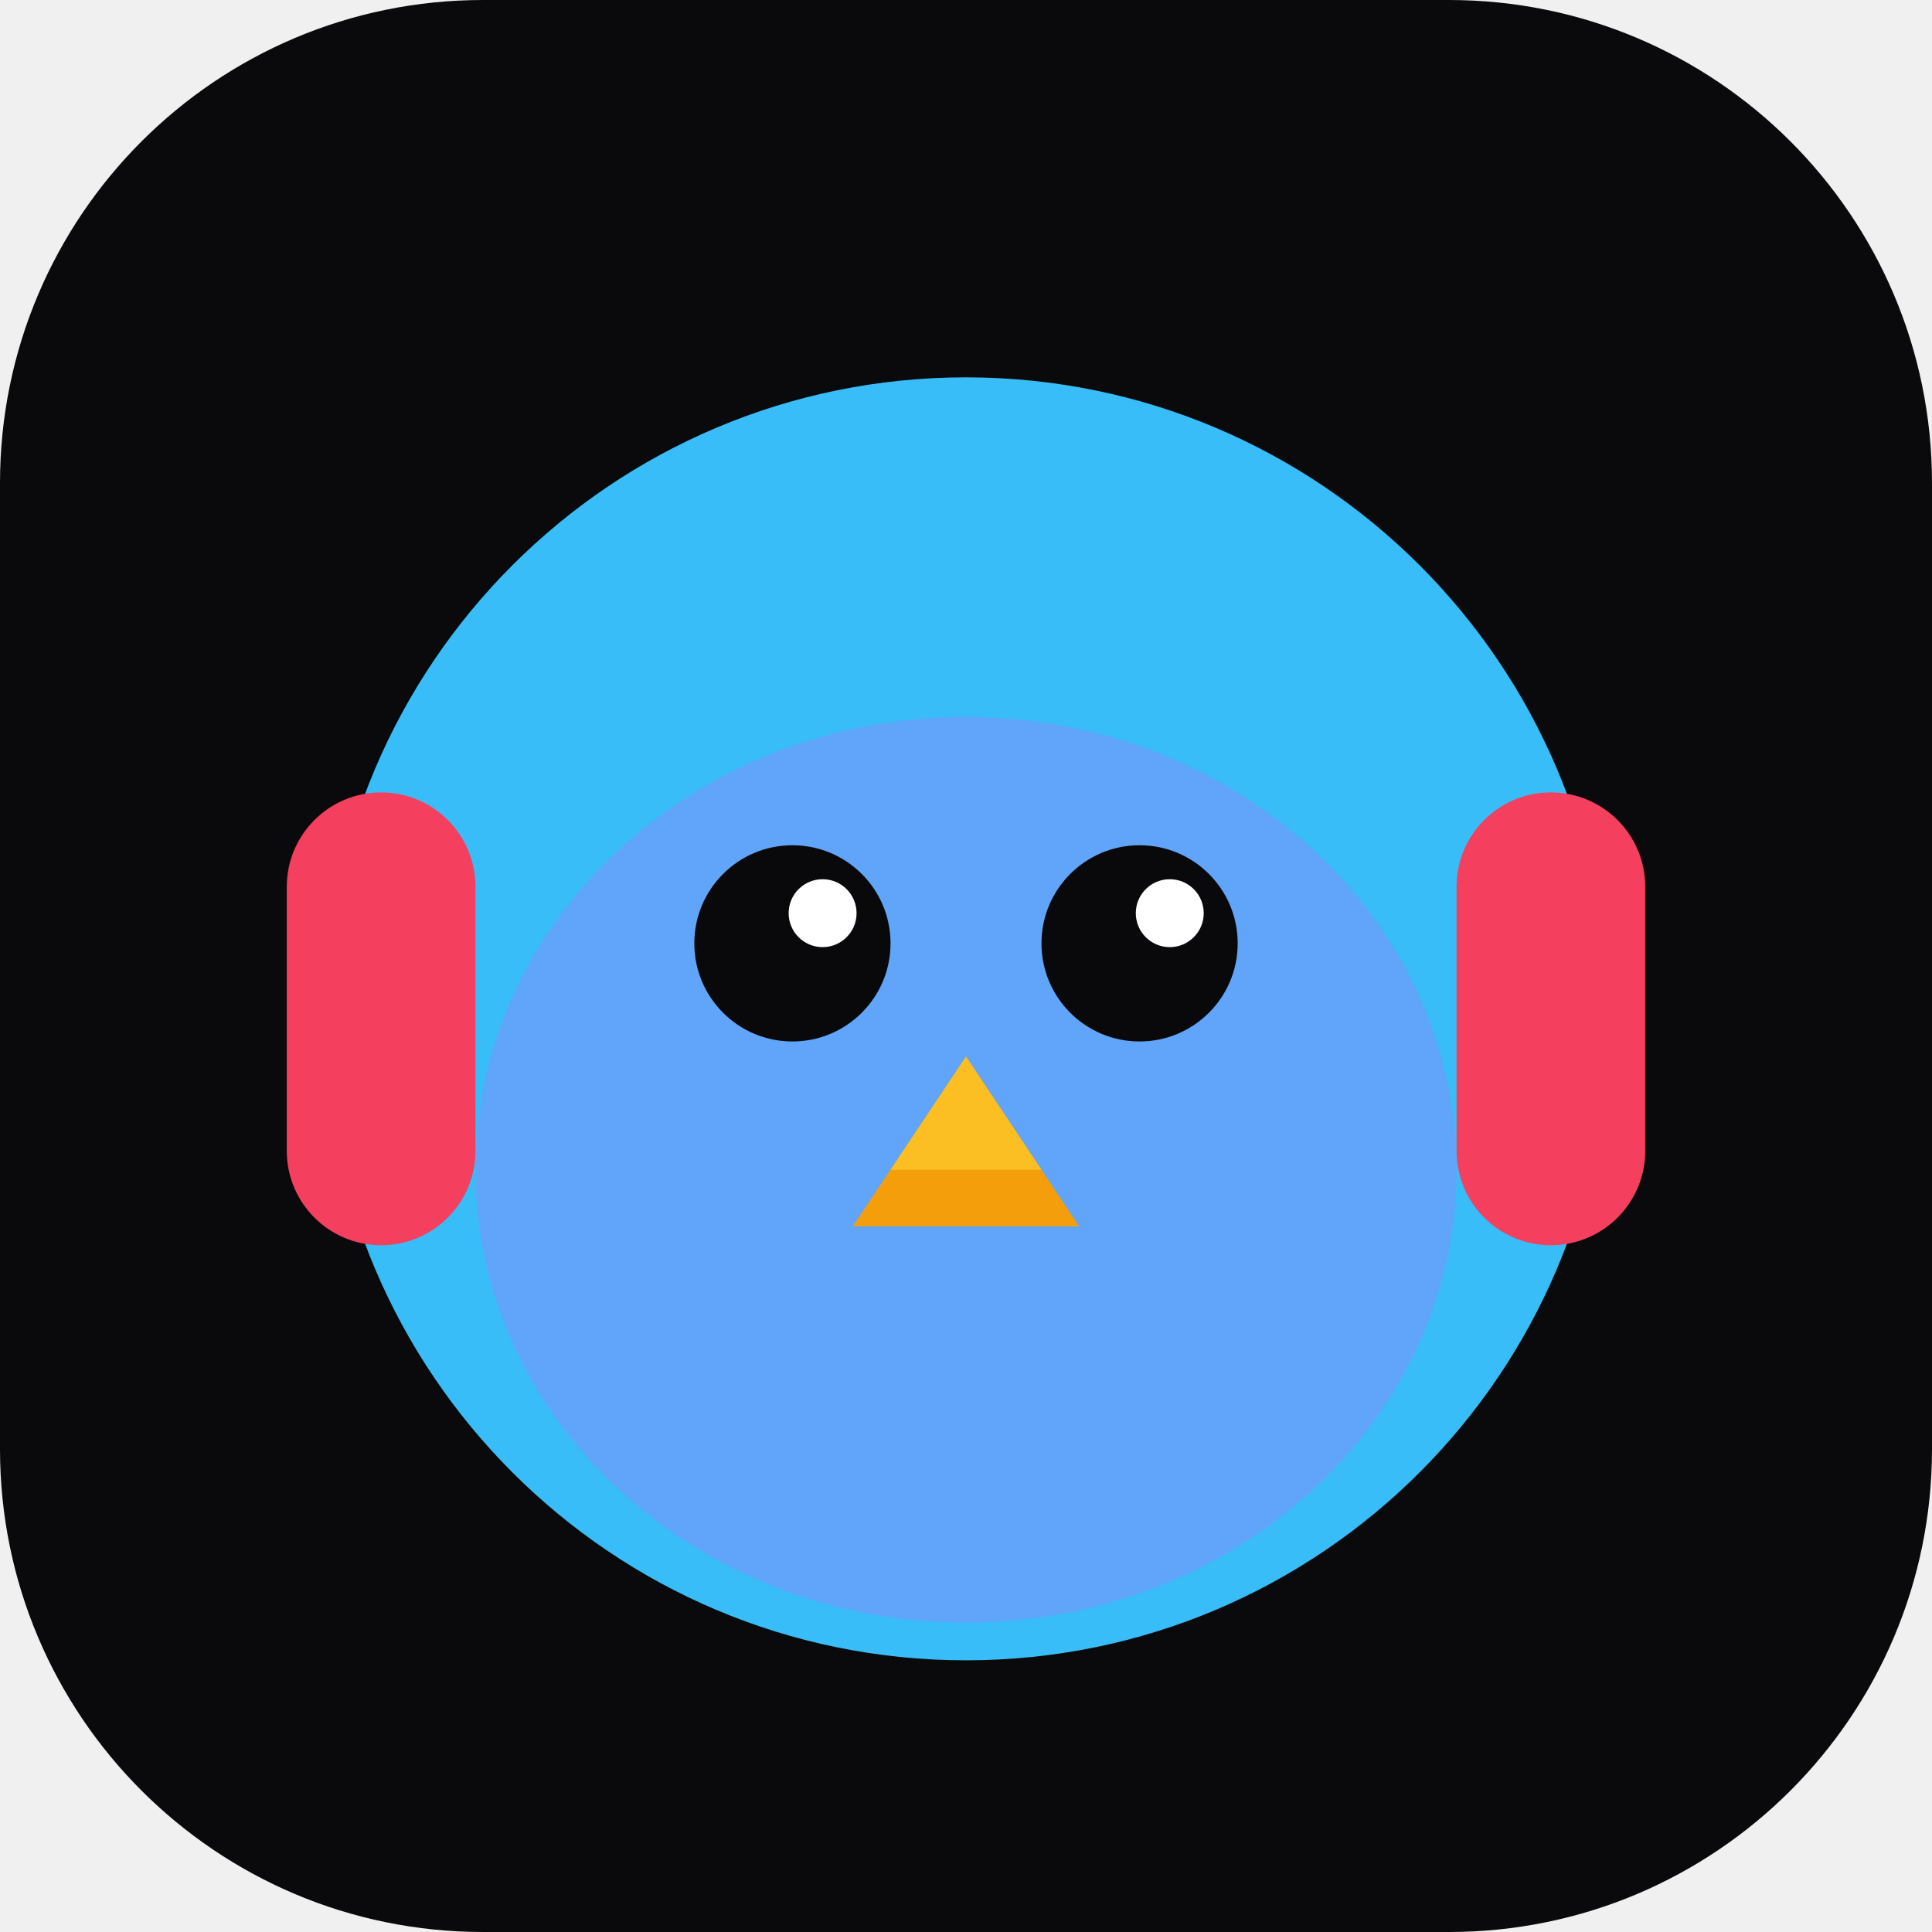
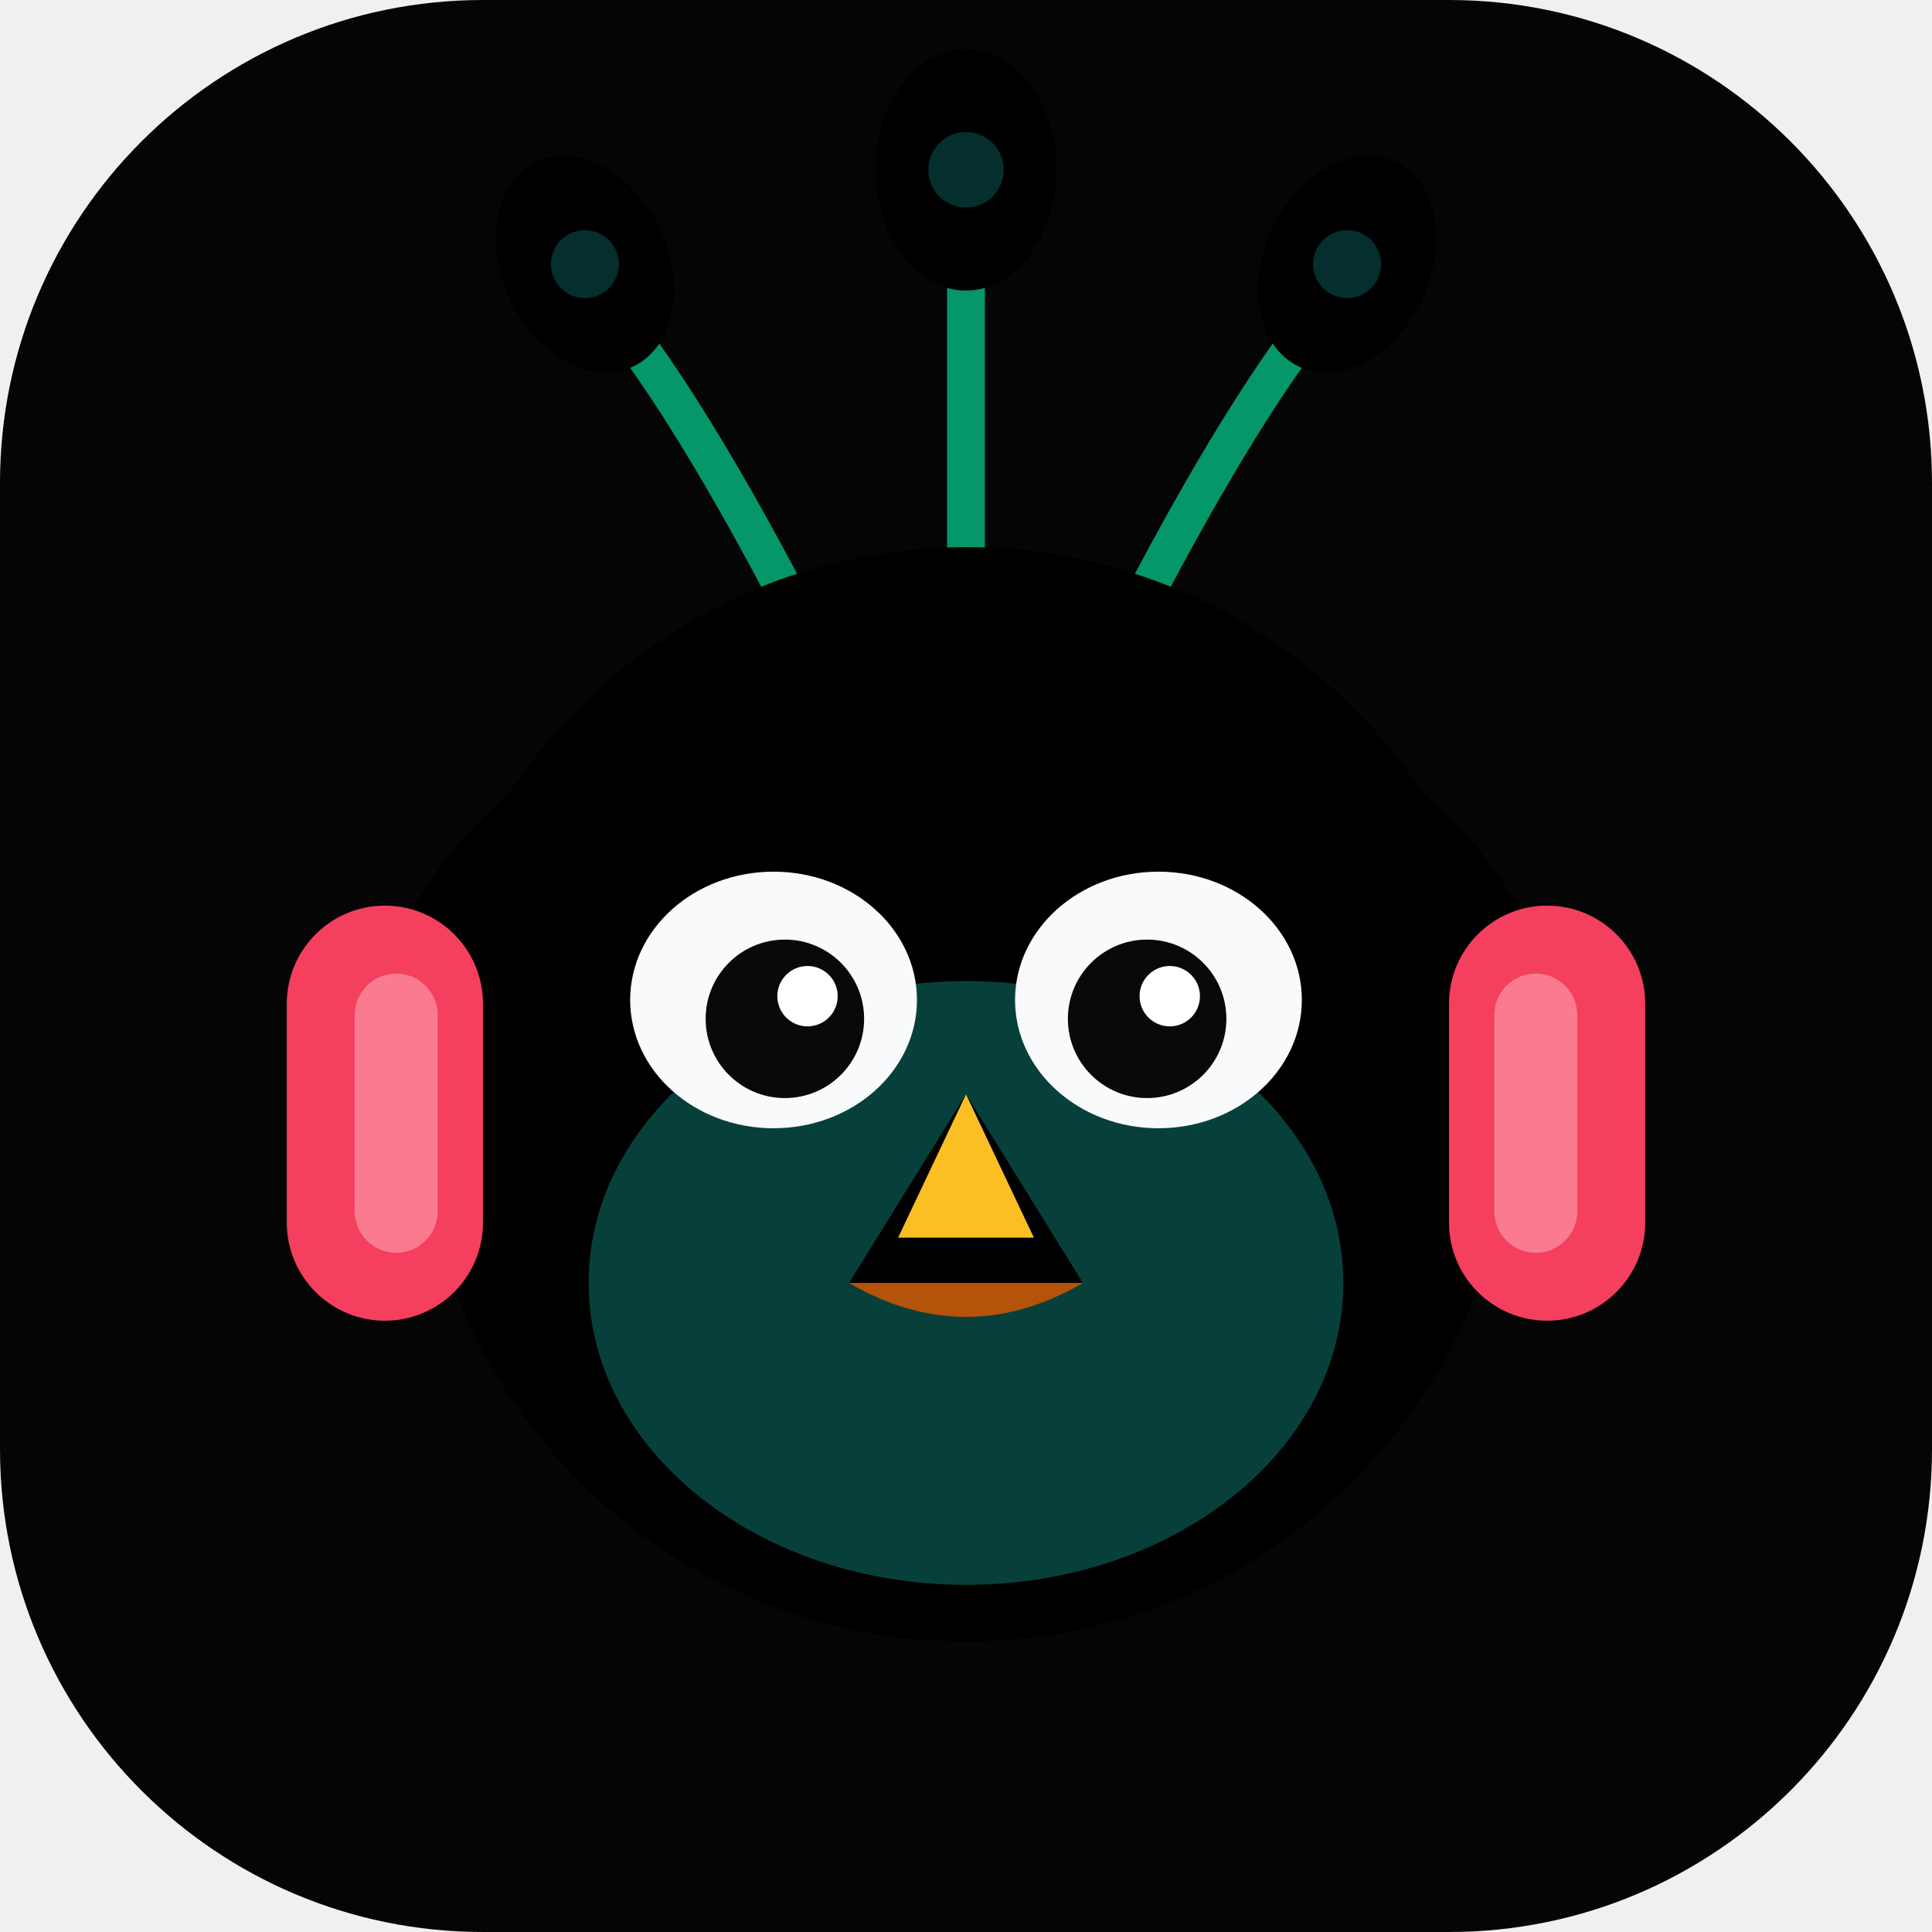
<svg xmlns="http://www.w3.org/2000/svg" viewBox="0 0 512 512" width="512" height="512">
-   <rect width="512" height="512" rx="128" fill="#0A0A0C" />
-   <circle cx="256" cy="270" r="170" fill="#38BDF8" />
-   <ellipse cx="256" cy="310" rx="130" ry="120" fill="#60A5FA" />
-   <path d="M 116 260 A 140 140 0 0 1 396 260" stroke="#38BDF8" stroke-width="32" stroke-linecap="round" fill="none" />
-   <rect x="76" y="210" width="50" height="120" rx="25" fill="#F43F5E" />
-   <rect x="386" y="210" width="50" height="120" rx="25" fill="#F43F5E" />
-   <circle cx="210" cy="250" r="26" fill="#09090B" />
-   <circle cx="218" cy="242" r="9" fill="#FFFFFF" />
-   <circle cx="302" cy="250" r="26" fill="#09090B" />
-   <circle cx="310" cy="242" r="9" fill="#FFFFFF" />
-   <polygon points="256,280 226,325 286,325" fill="#F59E0B" />
-   <polygon points="256,280 236,310 276,310" fill="#FBBF24" />
+   <rect width="512" height="512" rx="128" fill="#050505" />
+   <defs>
+     <linearGradient id="body" x1="256" y1="160" x2="256" y2="420" gradientUnits="userSpaceOnUse">
+       <stop offset="0%" stopColor="#0284C7" />
+       <stop offset="55%" stopColor="#0369A1" />
+       <stop offset="100%" stopColor="#0D9488" />
+     </linearGradient>
+     <radialGradient id="crest" cx="50%" cy="50%" r="50%">
+       <stop offset="0%" stopColor="#34D399" />
+       <stop offset="50%" stopColor="#059669" />
+       <stop offset="85%" stopColor="#0284C7" />
+       <stop offset="100%" stopColor="#F59E0B" />
+     </radialGradient>
+     <linearGradient id="headband" x1="100" y1="150" x2="412" y2="150" gradientUnits="userSpaceOnUse">
+       <stop offset="0%" stopColor="#FB7185" />
+       <stop offset="50%" stopColor="#F43F5E" />
+       <stop offset="100%" stopColor="#E11D48" />
+     </linearGradient>
+     <linearGradient id="beak" x1="256" y1="290" x2="256" y2="360" gradientUnits="userSpaceOnUse">
+       <stop offset="0%" stopColor="#FCD34D" />
+       <stop offset="100%" stopColor="#D97706" />
+     </linearGradient>
+   </defs>
+   <path d="M 220 180 Q 185 110 160 80" stroke="#059669" stroke-width="10" stroke-linecap="round" fill="none" />
+   <ellipse cx="155" cy="70" rx="22" ry="30" transform="rotate(-25 155 70)" fill="url(#crest)" />
+   <circle cx="155" cy="70" r="9" fill="#042F2E" />
+   <path d="M 256 170 L 256 50" stroke="#059669" stroke-width="10" stroke-linecap="round" fill="none" />
+   <ellipse cx="256" cy="45" rx="24" ry="32" fill="url(#crest)" />
+   <circle cx="256" cy="45" r="10" fill="#042F2E" />
+   <path d="M 292 180 Q 327 110 352 80" stroke="#059669" stroke-width="10" stroke-linecap="round" fill="none" />
+   <ellipse cx="357" cy="70" rx="22" ry="30" transform="rotate(25 357 70)" fill="url(#crest)" />
+   <circle cx="357" cy="70" r="9" fill="#042F2E" />
+   <path d="M 110 290 C 110 150 402 150 402 290" stroke="url(#headband)" stroke-width="26" stroke-linecap="round" fill="none" />
+   <circle cx="256" cy="290" r="145" fill="url(#body)" />
+   <ellipse cx="256" cy="340" rx="100" ry="80" fill="#14B8A6" opacity="0.35" />
+   <ellipse cx="205" cy="265" rx="38" ry="34" fill="#F8FAFC" />
+   <ellipse cx="307" cy="265" rx="38" ry="34" fill="#F8FAFC" />
+   <circle cx="208" cy="270" r="21" fill="#09090B" />
+   <circle cx="214" cy="264" r="8" fill="#FFFFFF" />
+   <circle cx="304" cy="270" r="21" fill="#09090B" />
+   <circle cx="310" cy="264" r="8" fill="#FFFFFF" />
+   <polygon points="256,290 225,340 287,340" fill="url(#beak)" />
+   <polygon points="256,290 238,328 274,328" fill="#FBBF24" />
+   <path d="M 225 340 Q 256 358 287 340 Z" fill="#B45309" />
+   <rect x="76" y="240" width="52" height="110" rx="26" fill="#F43F5E" />
+   <rect x="94" y="258" width="22" height="74" rx="11" fill="#FDA4AF" opacity="0.6" />
+   <rect x="384" y="240" width="52" height="110" rx="26" fill="#F43F5E" />
+   <rect x="396" y="258" width="22" height="74" rx="11" fill="#FDA4AF" opacity="0.6" />
</svg>
